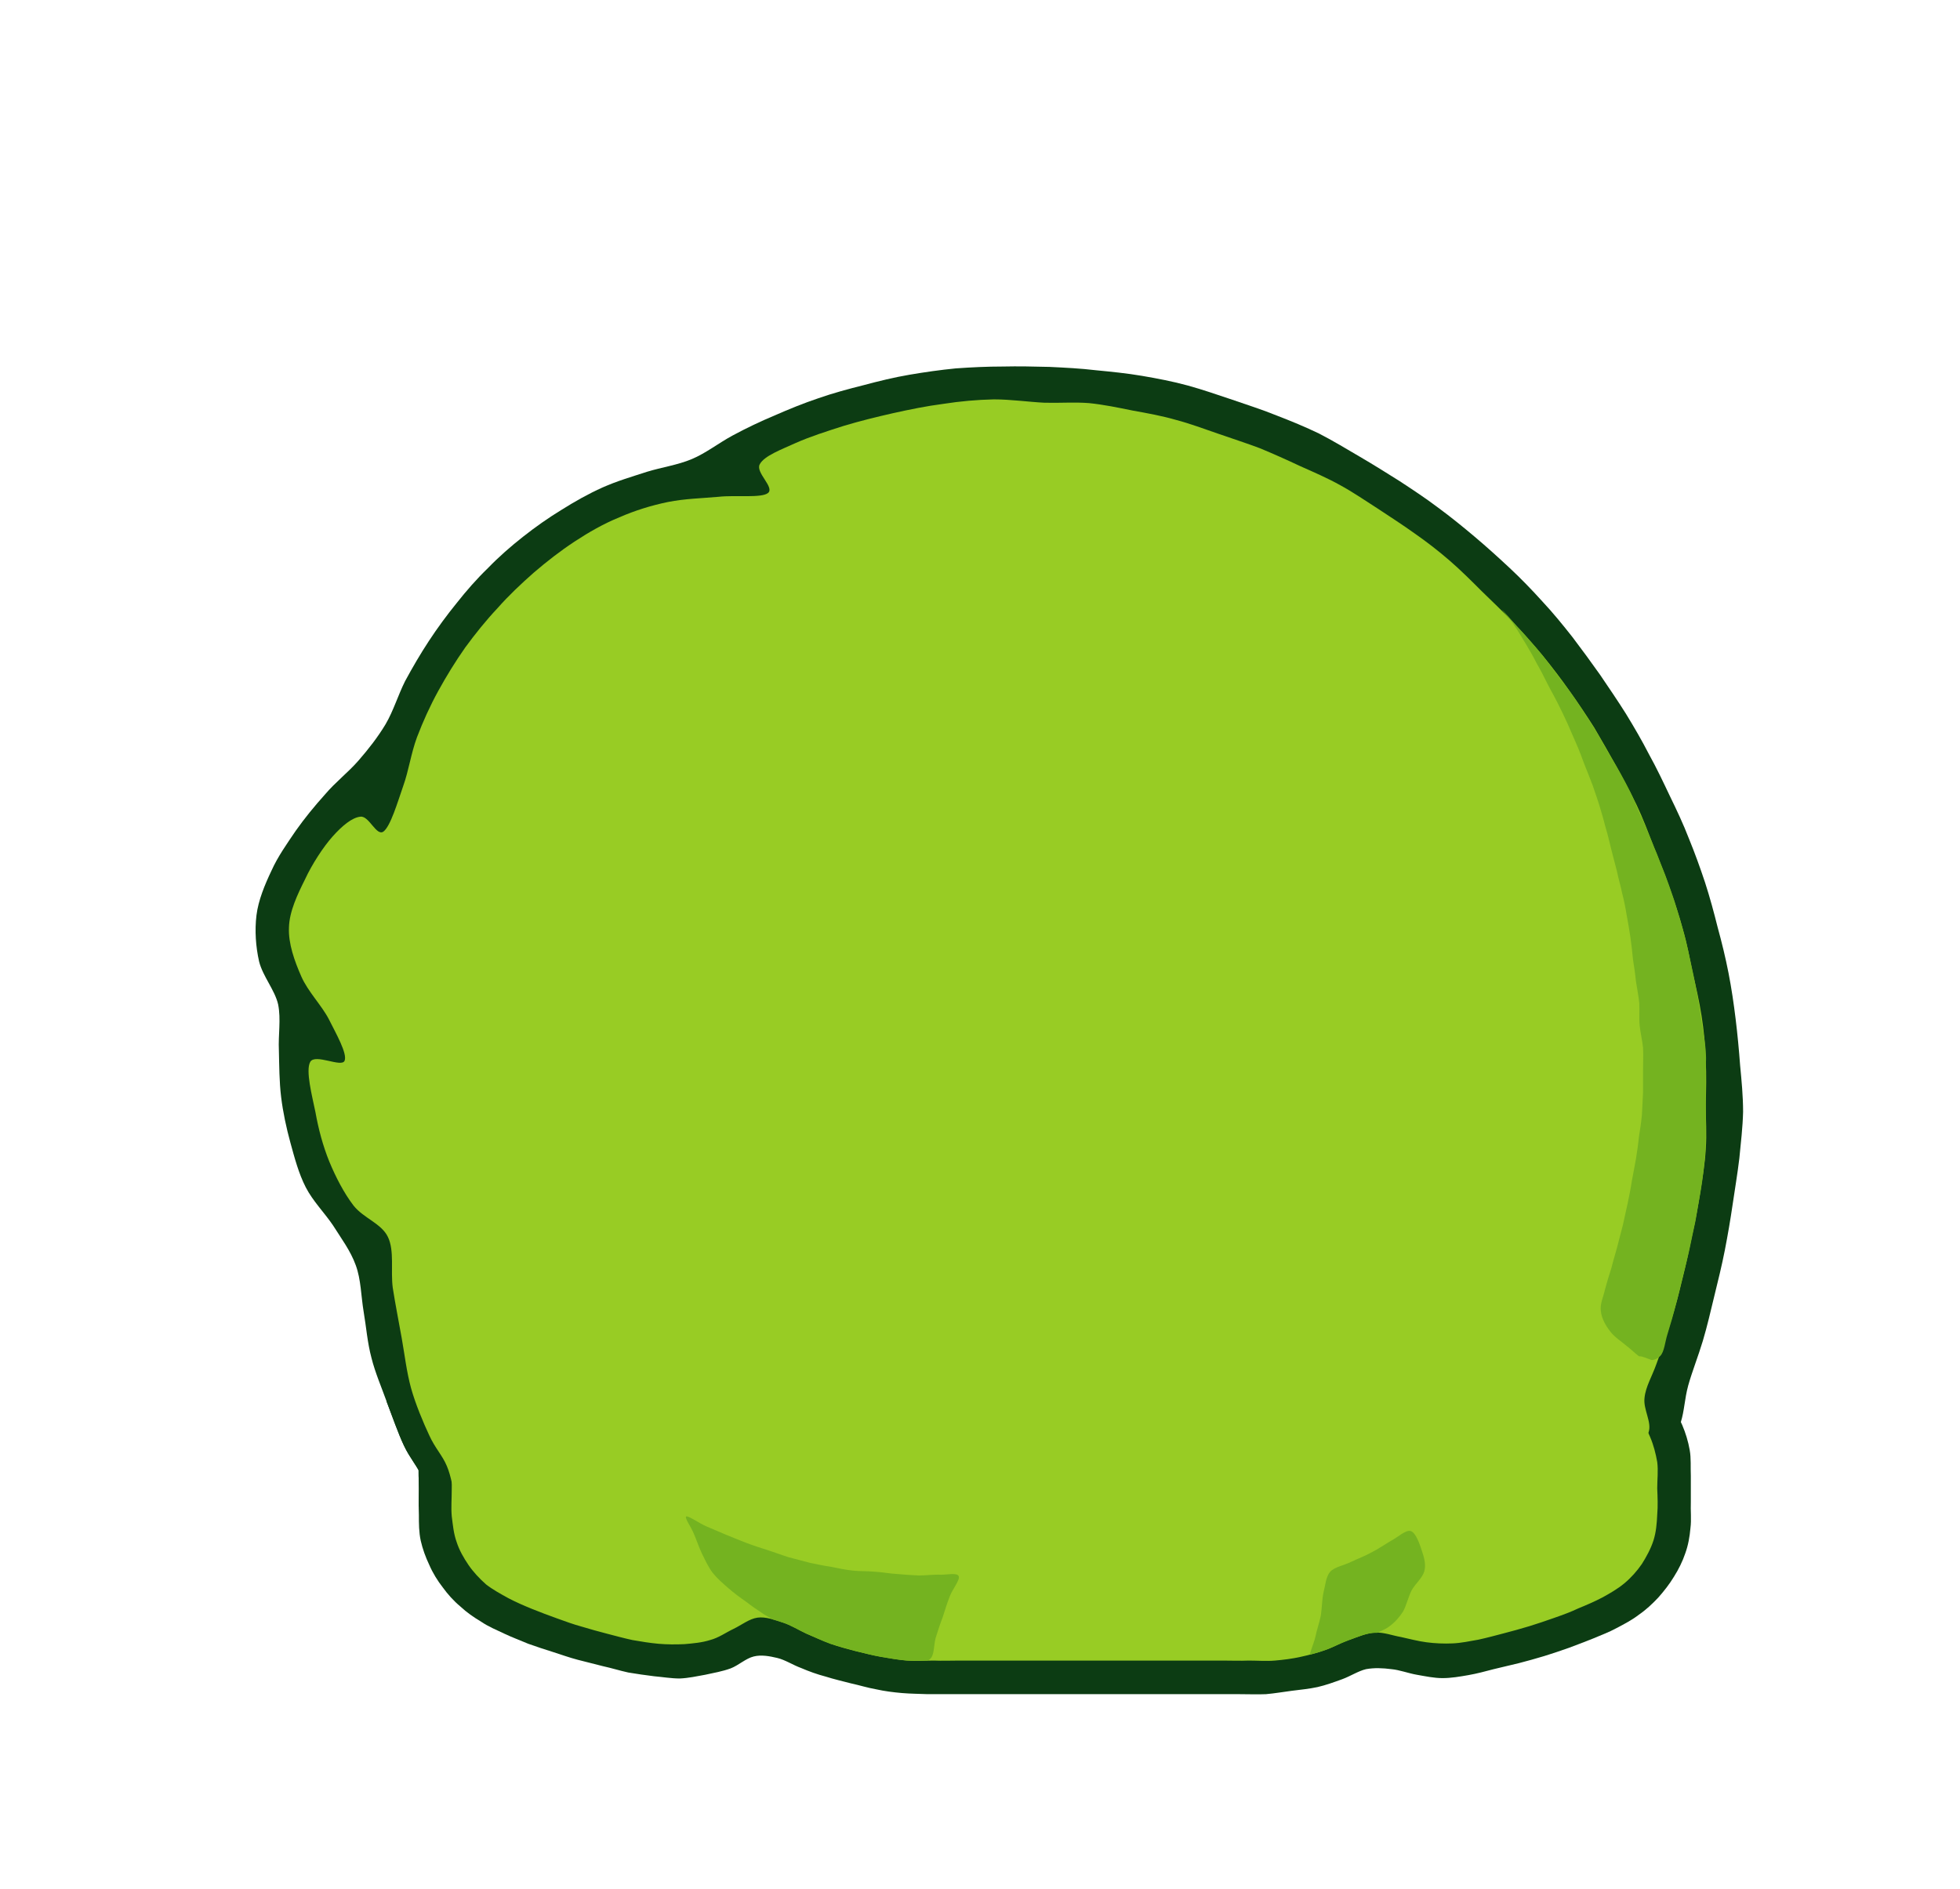
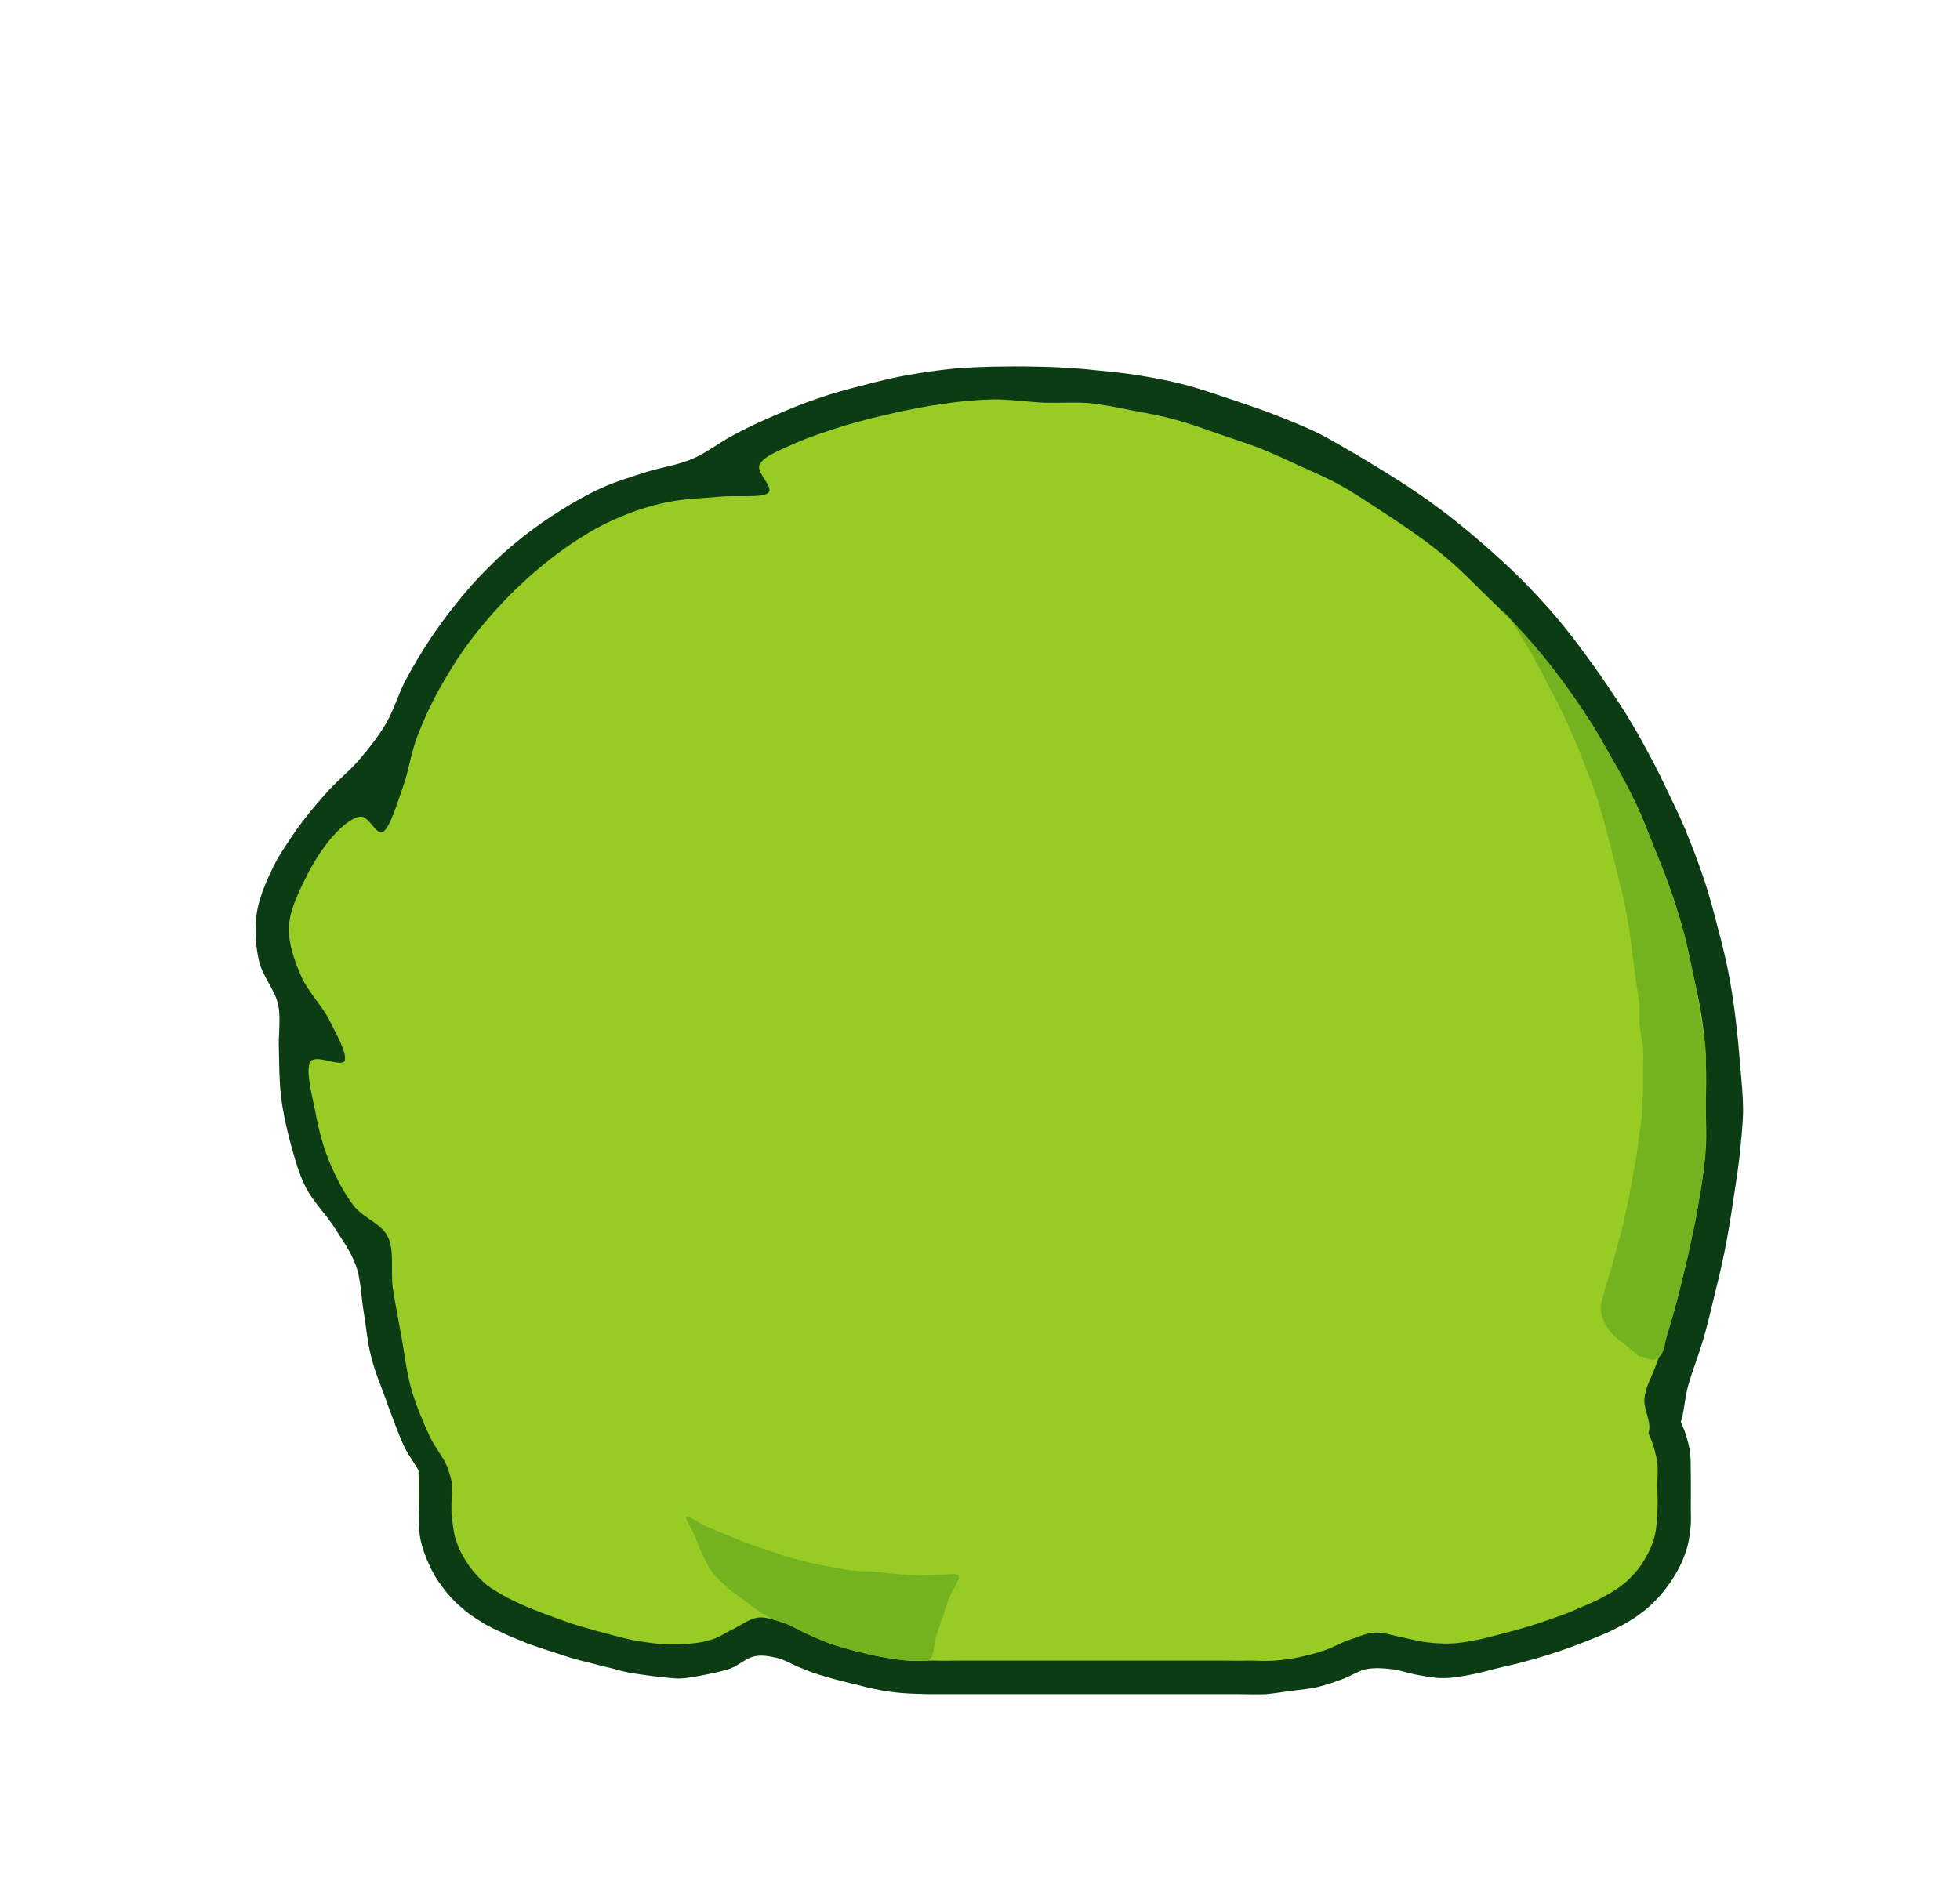
<svg xmlns="http://www.w3.org/2000/svg" viewBox="0 0 525 506" width="525" height="506">
  <defs>
    <clipPath id="clip-body_seamBL">
      <path d="M119.8 394.4L112 404L101.4 377.5L108.2 371.1L109.5 371L110.8 372L120.1 392.1Z" />
    </clipPath>
    <clipPath id="clip-body_lowerClip">
      <path d="M277.4 100.2C278.9 99.5 283.1 100.2 283.9 101.6C284.8 102.9 282.1 106.5 282.5 108.4C282.9 110.3 284.6 113 286.1 113.1C287.7 113.3 289.7 110 291.8 109.3C293.8 108.7 296.2 108.9 298.4 109.1C300.7 109.2 303.1 109.7 305.4 110.2C307.7 110.6 309.9 111.2 312.2 111.8C314.4 112.3 316.7 112.8 319 113.5C321.2 114.1 323.4 114.9 325.6 115.7C327.8 116.4 330.1 117.1 332.3 117.9C334.5 118.7 336.6 119.6 338.8 120.4C341 121.3 343.2 122.1 345.3 123.1C347.4 124 349.5 125.2 351.6 126.2C353.6 127.2 355.8 128.2 357.8 129.3C359.9 130.5 361.9 131.7 363.9 132.9C365.8 134.1 367.8 135.4 369.8 136.7C371.7 138 373.6 139.3 375.6 140.6C377.5 141.9 379.4 143.3 381.3 144.7C383.1 146 385 147.5 386.8 149C388.6 150.5 390.4 152 392.1 153.6C393.8 155.1 395.3 156.9 397 158.5C398.7 160.1 400.6 161.5 402.3 163.1C403.9 164.8 405.4 166.6 406.9 168.4C408.5 170.1 410 171.9 411.5 173.6C413 175.4 414.5 177.3 415.9 179.1C417.3 181 418.7 182.8 420.1 184.7C421.5 186.6 422.8 188.6 424.1 190.5C425.4 192.4 426.6 194.4 427.8 196.4C429 198.4 430.1 200.5 431.3 202.5C432.5 204.5 433.7 206.5 434.8 208.5C435.9 210.6 437 212.7 438 214.8C438.9 216.9 439.8 219.1 440.7 221.3C441.6 223.4 442.5 225.6 443.4 227.7C444.3 229.9 445.1 232.1 446 234.2C446.8 236.4 447.7 238.6 448.4 240.8C449.1 243 449.8 245.3 450.4 247.5C451 249.8 451.6 252 452.1 254.3C452.6 256.6 453.1 258.9 453.6 261.2C454.1 263.4 454.5 265.7 454.9 268C455.3 270.3 455.7 272.6 456 274.9C456.3 277.2 456.8 279.5 456.9 281.9C457.1 284.2 456.9 286.5 456.9 288.9C456.9 291.2 456.9 293.5 456.9 295.9C456.9 298.2 457 300.5 456.9 302.9C456.9 305.2 457 307.6 456.8 309.9C456.6 312.2 456.2 314.5 455.9 316.8C455.6 319.1 455.2 321.4 454.8 323.7C454.4 326 453.9 328.3 453.4 330.6C452.9 332.9 452.5 335.1 451.9 337.4C451.4 339.7 450.8 342 450.2 344.2C449.7 346.5 449.1 348.8 448.5 351C447.9 353.3 447.3 355.5 446.6 357.8C445.9 360 445.6 363.4 444.3 364.4C442.9 365.3 440 362.8 438.5 363.5C437 364.2 435.4 366.6 435.5 368.4C435.6 370.2 437.9 372.4 439.3 374.3C440.7 376.1 442.4 377.8 444 379.5C445.6 381.2 447.3 382.8 448.9 384.4C450.6 386.1 453.1 387.9 453.9 389.4C454.7 390.8 455 392.1 453.9 392.9C452.7 393.8 448.7 393 447 394.2C445.4 395.3 444.5 397.7 443.9 399.8C443.4 401.9 444.2 404.5 443.9 406.8C443.7 409.1 443.4 411.5 442.6 413.6C441.8 415.8 440.6 417.9 439.2 419.7C437.9 421.6 436.2 423.3 434.4 424.8C432.6 426.2 430.5 427.3 428.4 428.4C426.3 429.5 424.2 430.4 422 431.2C419.8 432.1 417.7 433 415.5 433.7C413.3 434.5 411 435.3 408.8 436C406.6 436.6 404.3 437.2 402.1 437.8C399.8 438.4 397.5 439 395.2 439.5C393 439.9 390.6 440.4 388.3 440.4C386 440.5 383.7 440.3 381.4 440C379.1 439.6 376.9 438.9 374.6 438.4C372.3 438 370 437.3 367.7 437.5C365.5 437.7 363.3 438.7 361.1 439.5C358.9 440.3 356.8 441.5 354.6 442.2C352.4 443 350.1 443.5 347.9 444C345.6 444.4 343.3 444.8 340.9 444.9C338.6 445.1 336.3 444.9 333.9 444.9C331.6 445 329.3 444.9 326.9 444.9C324.6 444.9 322.3 444.9 319.9 444.9C317.6 444.9 315.3 444.9 312.9 444.9C310.6 444.9 308.2 444.9 305.9 444.9C303.6 444.9 301.2 444.9 298.9 444.9C296.6 444.9 294.2 444.9 291.9 444.9C289.6 444.9 287.2 444.9 284.9 444.9C282.6 444.9 280.2 444.9 277.9 444.9C275.5 444.9 273.2 444.9 270.9 444.9C268.5 444.9 266.2 444.9 263.9 444.9C261.5 444.9 259.2 444.9 256.9 444.9C254.5 444.9 252.2 445 249.8 444.9C247.5 444.9 245.2 445 242.8 444.9C240.5 444.7 238.2 444.3 235.9 443.9C233.6 443.5 231.4 442.9 229.1 442.3C226.9 441.7 224.6 441.1 222.4 440.4C220.2 439.6 218.1 438.6 215.9 437.6C213.8 436.7 211.8 435.4 209.6 434.7C207.4 434 205 433.1 202.8 433.4C200.6 433.7 198.6 435.4 196.5 436.4C194.4 437.4 192.4 438.8 190.2 439.4C188 440.1 185.6 440.3 183.3 440.5C181 440.6 178.7 440.6 176.4 440.4C174.1 440.2 171.8 439.9 169.5 439.4C167.2 439 164.9 438.3 162.7 437.7C160.4 437.1 158.2 436.5 155.9 435.9C153.7 435.2 151.5 434.4 149.3 433.7C147.1 432.9 144.9 432.1 142.7 431.2C140.6 430.3 138.4 429.3 136.4 428.3C134.3 427.2 132.4 425.7 130.4 424.7C128.3 423.6 126.2 422.6 124 422C121.8 421.4 118.7 422.2 117.3 420.9C115.8 419.7 115.9 416.5 115.3 414.3C114.7 412 114.3 409.7 113.8 407.4C113.3 405.1 112.7 402.9 112.2 400.6C111.7 398.3 111.3 396 110.9 393.7C110.5 391.4 109.6 389.1 109.7 386.8C109.8 384.6 111.2 382.6 111.3 380.4C111.4 378.2 110.5 375.8 110.1 373.5C109.7 371.2 109.3 368.9 109 366.6C108.6 364.3 108.2 362 107.8 359.7C107.5 357.4 107.1 355.1 106.7 352.8C106.2 350.5 105.8 348.2 105.4 345.9C105.1 343.6 104.5 341.3 104.5 339C104.4 336.7 104.3 334.3 104.9 332.2C105.6 330.2 108 328.7 108.4 326.7C108.8 324.7 108.2 321 107.2 320.1C106.3 319.3 104.2 320.9 102.4 321.6C100.7 322.3 98.5 324.7 96.8 324.3C95 323.9 93.2 321.3 91.9 319.4C90.6 317.6 89.7 315.3 88.8 313.2C88 311 87.3 308.8 86.6 306.5C86 304.3 85.3 302 84.9 299.7C84.5 297.4 84.3 295.1 84 292.8C83.7 290.5 82.9 287.3 83 285.9C83.2 284.5 83.7 284.6 85.2 284.4C86.6 284.3 90.2 285.9 91.5 284.9C92.8 283.9 93.5 280.2 93 278.4C92.5 276.5 90 275.4 88.6 273.7C87.2 271.9 85.8 269.9 84.6 267.9C83.3 266 81.9 264 80.9 262C79.9 259.9 78.9 257.7 78.3 255.5C77.7 253.2 77.2 250.8 77.4 248.6C77.5 246.3 78.4 244 79.2 241.8C79.9 239.6 80.8 237.4 81.8 235.3C82.9 233.2 84.1 231.3 85.4 229.3C86.7 227.4 88 225.4 89.5 223.6C90.9 221.8 93 219 94.1 218.4C95.3 217.7 95.7 218.5 96.4 219.7C97 220.9 96.8 225.4 98 225.7C99.2 226.1 102.1 223.5 103.6 221.9C105.1 220.3 106.2 218.1 107 216C107.8 213.8 107.7 211.3 108.2 209.1C108.7 206.8 109.3 204.5 110 202.3C110.7 200.1 111.6 197.9 112.5 195.7C113.3 193.6 114.2 191.4 115.3 189.3C116.3 187.2 117.4 185.2 118.5 183.1C119.7 181.1 120.9 179.1 122.2 177.1C123.5 175.2 124.8 173.2 126.2 171.4C127.5 169.5 129.1 167.7 130.6 165.9C132 164.1 133.5 162.3 135.1 160.6C136.7 158.9 138.5 157.4 140.2 155.8C141.9 154.2 143.6 152.7 145.4 151.2C147.2 149.7 149.1 148.3 151 146.9C153 145.6 155 144.6 157 143.4C159.1 142.2 161 140.9 163.1 139.9C165.2 138.9 167.4 138 169.6 137.2C171.8 136.4 174 135.7 176.3 135.1C178.5 134.6 180.8 134.2 183.1 133.9C185.4 133.5 187.8 133.1 190.1 133.1C192.4 133 194.7 133.5 197 133.5C199.3 133.5 201.8 133.7 203.8 133C205.9 132.2 209.3 130.4 209.5 129.1C209.7 127.8 205.8 126.1 205.1 124.9C204.5 123.8 204.4 123.1 205.5 122.2C206.6 121.2 209.7 120.1 211.8 119.2C213.9 118.3 216.1 117.5 218.3 116.7C220.5 115.9 222.7 115.1 225 114.5C227.2 113.8 229.5 113.1 231.7 112.5C234 111.9 236.2 111.4 238.5 110.8C240.8 110.3 243.1 109.8 245.4 109.4C247.7 108.9 250 108.5 252.3 108.2C254.6 107.9 256.9 107.5 259.2 107.4C261.5 107.3 264.1 106.7 266.1 107.4C268.2 108.1 270.1 111.9 271.5 111.7C272.9 111.5 273.6 108.2 274.6 106.3C275.6 104.4 275.8 101 277.4 100.2Z" />
    </clipPath>
  </defs>
  <path id="body.skirtOutline" d="M144.9 362.3C147.2 362.1 149.5 362.2 151.8 362.1C154.2 362.1 156.5 362.1 158.8 362.1C161.1 362.1 163.4 362.1 165.8 362.1C168.1 362.1 170.4 362.1 172.7 362.1C175.1 362.1 177.4 362.1 179.7 362.1C182 362.1 184.4 362.1 186.7 362.1C189 362.1 191.3 362.1 193.7 362.1C196 362.1 198.3 362.1 200.6 362.1C202.9 362.1 205.3 362.1 207.6 362.1C209.9 362.1 212.2 362.1 214.6 362.1C216.9 362.1 219.2 362.1 221.5 362.1C223.9 362.1 226.2 362.1 228.5 362.1C230.8 362.1 233.1 362.1 235.5 362.1C237.8 362.1 240.1 362.1 242.4 362.1C244.8 362.1 247.1 362.1 249.4 362.1C251.7 362.1 254.1 362.1 256.4 362.1C258.7 362.1 261 362.1 263.4 362.1C265.7 362.1 268 362.1 270.3 362.1C272.6 362.1 275 362.1 277.3 362.1C279.6 362.1 281.9 362.1 284.3 362.1C286.6 362.1 288.9 362.1 291.2 362.1C293.6 362.1 295.9 362.1 298.2 362.1C300.5 362.1 302.8 362.1 305.2 362.1C307.5 362.1 309.8 362.1 312.1 362.1C314.5 362.1 316.8 362.1 319.1 362.1C321.4 362.1 323.7 362.1 326.1 362.1C328.4 362.1 330.7 362.1 333 362.1C335.4 362.1 337.7 362.1 340 362.1C342.3 362.1 344.7 362.1 347 362.1C349.3 362.1 351.6 362.1 353.9 362.1C356.3 362.1 358.6 362.1 360.9 362.1C363.2 362.1 365.6 362.1 367.9 362.1C370.2 362.1 372.5 362.1 374.9 362.1C377.2 362.1 379.5 362.1 381.8 362.1C384.2 362.1 386.5 362.1 388.8 362.1C391.1 362.1 393.4 362.1 395.8 362.1C398.1 362.1 400.4 362.1 402.7 362.1C405.1 362.1 407.4 362.1 409.7 362.1C412 362.1 414.4 362 416.7 362.1C419 362.3 421.3 362.7 423.6 363C425.9 363.4 428.2 363.5 430.4 364.1C432.7 364.7 435 365.3 437 366.4C439 367.5 440.9 368.9 442.6 370.5C444.3 372 445.8 373.9 447.2 375.8C448.5 377.6 449.7 379.7 450.6 381.8C451.5 383.9 452.2 386.2 452.6 388.5C453 390.7 452.8 393.1 452.9 395.4C452.9 397.7 452.9 400.1 452.9 402.4C452.8 404.7 453.1 407.1 452.8 409.4C452.6 411.7 452.2 414 451.4 416.2C450.7 418.3 449.6 420.5 448.4 422.4C447.2 424.4 445.7 426.3 444.2 428C442.6 429.7 440.9 431.3 439 432.6C437.2 434 435.1 435.1 433 436.2C431 437.3 428.8 438.1 426.7 439C424.5 439.9 422.3 440.7 420.2 441.5C418 442.3 415.8 443 413.6 443.7C411.3 444.4 409.1 445 406.8 445.6C404.6 446.1 402.3 446.7 400.1 447.2C397.8 447.8 395.6 448.4 393.3 448.8C391 449.2 388.7 449.6 386.4 449.6C384.1 449.6 381.8 449.1 379.5 448.7C377.2 448.3 374.9 447.4 372.7 447.2C370.4 446.9 368.1 446.8 365.9 447.2C363.8 447.7 361.7 449.1 359.5 449.9C357.3 450.7 355.1 451.5 352.9 452C350.6 452.5 348.3 452.7 346 453C343.7 453.3 341.4 453.7 339.1 453.9C336.8 454 334.5 453.9 332.1 453.9C329.8 453.9 327.5 453.9 325.2 453.9C322.9 453.9 320.5 453.9 318.2 453.9C315.9 453.9 313.6 453.9 311.2 453.9C308.9 453.9 306.6 453.9 304.3 453.9C301.9 453.9 299.6 453.9 297.3 453.9C295 453.9 292.7 453.9 290.3 453.9C288 453.9 285.7 453.9 283.4 453.9C281 453.9 278.7 453.9 276.4 453.9C274.1 453.9 271.7 453.9 269.4 453.9C267.1 453.9 264.8 453.9 262.4 453.9C260.1 453.9 257.8 453.9 255.5 453.9C253.2 453.9 250.8 453.9 248.5 453.9C246.2 453.8 243.9 453.8 241.6 453.6C239.3 453.4 236.9 453.1 234.7 452.6C232.4 452.2 230.2 451.5 227.9 451C225.6 450.4 223.4 449.9 221.2 449.2C218.9 448.6 216.7 447.8 214.6 446.9C212.4 446.1 210.3 444.7 208.2 444.2C206.1 443.7 203.9 443.3 201.9 443.8C199.8 444.3 197.8 446.2 195.7 447C193.5 447.8 191.2 448.2 188.9 448.7C186.7 449.1 184.4 449.6 182.1 449.7C179.8 449.7 177.5 449.3 175.2 449.1C172.9 448.8 170.6 448.5 168.3 448.1C166 447.6 163.8 446.9 161.5 446.4C159.3 445.8 157 445.3 154.8 444.7C152.5 444.1 150.3 443.3 148.1 442.6C145.9 441.9 143.7 441.2 141.5 440.4C139.4 439.5 137.2 438.7 135.1 437.7C133 436.7 130.8 435.8 128.9 434.5C126.9 433.3 125 432 123.3 430.4C121.5 428.9 119.9 427.1 118.6 425.3C117.2 423.5 115.9 421.4 115 419.3C114 417.2 113.2 415 112.7 412.8C112.2 410.5 112.2 408.2 112.2 405.9C112.1 403.5 112.2 401.2 112.2 398.9C112.2 396.6 112 394.2 112.2 391.9C112.3 389.6 112.6 387.3 113.2 385.1C113.9 382.9 114.9 380.7 116 378.7C117.1 376.7 118.4 374.7 120 373C121.5 371.2 123.2 369.6 125.1 368.3C127 367 129.1 365.9 131.2 365C133.4 364.2 135.7 363.8 138 363.3C140.3 362.9 142.6 362.5 144.9 362.3Z" fill="#0C3C13" />
  <path id="body.outline" d="M108.2 387.3C106.6 383.9 105.1 379.5 103.6 375.6C102.2 371.7 100.5 367.8 99.5 363.8C98.4 359.7 98.1 355.5 97.4 351.4C96.7 347.2 96.7 342.8 95.3 339C93.9 335.1 91.4 331.8 89.2 328.3C86.9 324.9 83.8 321.8 81.9 318.1C80 314.4 78.9 310.2 77.8 306.2C76.7 302.2 75.8 298 75.3 293.9C74.8 289.8 74.8 285.5 74.7 281.4C74.5 277.3 75.3 273.1 74.5 269.1C73.6 265.2 70.4 261.6 69.4 257.6C68.5 253.6 68.2 249.3 68.7 245.2C69.2 241.2 70.9 237.1 72.7 233.3C74.4 229.5 76.9 226 79.2 222.6C81.6 219.2 84.3 215.9 87.1 212.8C89.8 209.6 93.2 207 96 203.8C98.7 200.7 101.2 197.5 103.3 194C105.4 190.4 106.6 186.3 108.5 182.5C110.5 178.8 112.6 175.2 114.9 171.7C117.2 168.2 119.7 164.8 122.3 161.6C124.9 158.3 127.7 155.1 130.7 152.2C133.6 149.2 136.8 146.4 140.1 143.8C143.4 141.2 146.8 138.8 150.4 136.6C153.9 134.4 157.6 132.3 161.4 130.6C165.2 128.9 169.3 127.7 173.3 126.4C177.2 125.2 181.5 124.6 185.3 123C189.1 121.4 192.5 118.7 196.2 116.7C199.9 114.7 203.7 112.9 207.5 111.3C211.4 109.6 215.3 108 219.2 106.7C223.2 105.3 227.3 104.2 231.3 103.2C235.4 102.1 239.5 101.1 243.6 100.4C247.7 99.7 251.9 99.1 256 98.7C260.2 98.4 264.4 98.2 268.6 98.2C272.7 98.1 277 98.2 281.1 98.3C285.3 98.5 289.4 98.7 293.6 99.2C297.7 99.6 301.8 100 305.9 100.7C310 101.4 314.2 102.2 318.2 103.3C322.2 104.4 326.2 105.8 330.1 107.1C334.1 108.5 338 109.7 341.9 111.3C345.8 112.8 349.7 114.4 353.4 116.2C357.1 118.1 360.7 120.3 364.3 122.4C367.9 124.5 371.4 126.7 374.9 128.9C378.4 131.2 381.9 133.5 385.2 136C388.6 138.5 391.8 141.1 395 143.8C398.2 146.5 401.3 149.3 404.4 152.2C407.4 155 410.3 158 413.1 161.1C416 164.2 418.6 167.4 421.2 170.7C423.7 174 426.2 177.4 428.6 180.8C430.9 184.2 433.3 187.7 435.5 191.2C437.7 194.8 439.8 198.4 441.7 202.1C443.7 205.7 445.5 209.5 447.3 213.3C449.1 217 450.9 220.8 452.4 224.7C454 228.6 455.4 232.5 456.7 236.4C458 240.4 459.1 244.5 460.1 248.5C461.2 252.5 462.2 256.6 463 260.7C463.8 264.8 464.4 268.9 464.9 273C465.4 277.1 465.8 281.3 466.1 285.4C466.5 289.6 466.9 293.7 466.9 297.9C466.8 302 466.3 306.2 465.9 310.3C465.4 314.5 464.7 318.6 464.1 322.7C463.5 326.8 462.8 330.9 462 335C461.2 339.1 460.2 343.1 459.2 347.2C458.2 351.3 457.3 355.3 456.1 359.3C454.9 363.3 453.2 367.6 452.2 371.2C451.2 374.9 451.2 377.9 450.2 381.1C449.1 384.3 448 387.7 446.1 390.4C444.2 393 441.3 395.1 438.7 397.2C436 399.2 432.7 400.4 430 402.4C427.4 404.5 425.1 407.1 422.7 409.5C420.3 411.9 417.9 414.2 415.7 416.8C413.4 419.3 411.7 422.3 409.2 424.6C406.7 426.8 403.9 428.8 400.9 430.2C397.8 431.5 394.4 432.2 391.1 432.7C387.7 433.1 384.3 432.8 380.9 432.9C377.6 432.9 374.2 432.9 370.8 432.9C367.4 432.9 364 432.9 360.7 432.9C357.3 432.9 353.9 432.9 350.5 432.9C347.1 432.9 343.8 432.9 340.4 432.9C337 432.8 333.6 433 330.2 432.8C326.9 432.7 323.6 432 320.2 431.9C316.8 431.7 313.4 432 310.1 431.9C306.7 431.7 303.3 431 300 430.9C296.7 430.7 293.5 430.8 290.2 430.9C287 430.9 283.7 431.1 280.5 431.4C277.2 431.7 274.1 432.6 270.8 432.8C267.6 433 264.3 432.8 261 432.9C257.8 432.9 254.5 432.9 251.2 432.9C248 432.9 244.7 432.9 241.5 432.9C238.2 432.9 235 432.9 231.7 432.9C228.4 432.9 225.2 432.9 221.9 432.9C218.6 432.9 215.4 432.9 212.1 432.9C208.9 432.9 205.6 432.9 202.3 432.9C199.1 432.9 195.8 432.9 192.6 432.9C189.3 432.8 186 432.9 182.8 432.4C179.6 432 176.4 431 173.4 429.9C170.4 428.7 167.7 426.3 164.7 425.5C161.6 424.6 158.2 425 154.9 424.9C151.7 424.7 148.4 425 145.2 424.9C141.9 424.7 138.6 424.6 135.5 423.9C132.3 423.2 129 422.4 126.3 420.8C123.6 419.1 121 416.8 119.2 414.2C117.4 411.6 116.6 408.2 115.5 405.1C114.5 402.1 114.3 398.7 113.1 395.8C111.8 392.8 109.8 390.7 108.2 387.3Z" fill="#0C3C13" />
  <path id="body.skirtOutlineSeam" d="M144.9 362.3C147.2 362.1 149.5 362.2 151.8 362.1C154.2 362.1 156.5 362.1 158.8 362.1C161.1 362.1 163.4 362.1 165.8 362.1C168.1 362.1 170.4 362.1 172.7 362.1C175.1 362.1 177.4 362.1 179.7 362.1C182 362.1 184.4 362.1 186.7 362.1C189 362.1 191.3 362.1 193.7 362.1C196 362.1 198.3 362.1 200.6 362.1C202.9 362.1 205.3 362.1 207.6 362.1C209.9 362.1 212.2 362.1 214.6 362.1C216.9 362.1 219.2 362.1 221.5 362.1C223.9 362.1 226.2 362.1 228.5 362.1C230.8 362.1 233.1 362.1 235.5 362.1C237.8 362.1 240.1 362.1 242.4 362.1C244.8 362.1 247.1 362.1 249.4 362.1C251.7 362.1 254.1 362.1 256.4 362.1C258.7 362.1 261 362.1 263.4 362.1C265.7 362.1 268 362.1 270.3 362.1C272.6 362.1 275 362.1 277.3 362.1C279.6 362.1 281.9 362.1 284.3 362.1C286.6 362.1 288.9 362.1 291.2 362.1C293.6 362.1 295.9 362.1 298.2 362.1C300.5 362.1 302.8 362.1 305.2 362.1C307.5 362.1 309.8 362.1 312.1 362.1C314.5 362.1 316.8 362.1 319.1 362.1C321.4 362.1 323.7 362.1 326.1 362.1C328.4 362.1 330.7 362.1 333 362.1C335.4 362.1 337.7 362.1 340 362.1C342.3 362.1 344.7 362.1 347 362.1C349.3 362.1 351.6 362.1 353.9 362.1C356.3 362.1 358.6 362.1 360.9 362.1C363.2 362.1 365.6 362.1 367.9 362.1C370.2 362.1 372.5 362.1 374.9 362.1C377.2 362.1 379.5 362.1 381.8 362.1C384.2 362.1 386.5 362.1 388.8 362.1C391.1 362.1 393.4 362.1 395.8 362.1C398.1 362.1 400.4 362.1 402.7 362.1C405.1 362.1 407.4 362.1 409.7 362.1C412 362.1 414.4 362 416.7 362.1C419 362.3 421.3 362.7 423.6 363C425.9 363.4 428.2 363.5 430.4 364.1C432.7 364.7 435 365.3 437 366.4C439 367.5 440.9 368.9 442.6 370.5C444.3 372 445.8 373.9 447.2 375.8C448.5 377.6 449.7 379.7 450.6 381.8C451.5 383.9 452.2 386.2 452.6 388.5C453 390.7 452.8 393.1 452.9 395.4C452.9 397.7 452.9 400.1 452.9 402.4C452.8 404.7 453.1 407.1 452.8 409.4C452.6 411.7 452.2 414 451.4 416.2C450.7 418.3 449.6 420.5 448.4 422.4C447.2 424.4 445.7 426.3 444.2 428C442.6 429.7 440.9 431.3 439 432.6C437.2 434 435.1 435.1 433 436.2C431 437.3 428.8 438.1 426.7 439C424.5 439.9 422.3 440.7 420.2 441.5C418 442.3 415.8 443 413.6 443.7C411.3 444.4 409.1 445 406.8 445.6C404.6 446.1 402.3 446.7 400.1 447.2C397.8 447.8 395.6 448.4 393.3 448.8C391 449.2 388.7 449.6 386.4 449.6C384.1 449.6 381.8 449.1 379.5 448.7C377.2 448.3 374.9 447.4 372.7 447.2C370.4 446.9 368.1 446.8 365.9 447.2C363.8 447.7 361.7 449.1 359.5 449.9C357.3 450.7 355.1 451.5 352.9 452C350.6 452.5 348.3 452.7 346 453C343.7 453.3 341.4 453.7 339.1 453.9C336.8 454 334.5 453.9 332.1 453.9C329.8 453.9 327.5 453.9 325.2 453.9C322.9 453.9 320.5 453.9 318.2 453.9C315.9 453.9 313.6 453.9 311.2 453.9C308.9 453.9 306.6 453.9 304.3 453.9C301.9 453.9 299.6 453.9 297.3 453.9C295 453.9 292.7 453.9 290.3 453.9C288 453.9 285.7 453.9 283.4 453.9C281 453.9 278.7 453.9 276.4 453.9C274.1 453.9 271.7 453.9 269.4 453.9C267.1 453.9 264.8 453.9 262.4 453.9C260.1 453.9 257.8 453.9 255.5 453.9C253.2 453.9 250.8 453.9 248.5 453.9C246.2 453.8 243.9 453.8 241.6 453.6C239.3 453.4 236.9 453.1 234.7 452.6C232.4 452.2 230.2 451.5 227.9 451C225.6 450.4 223.4 449.9 221.2 449.2C218.9 448.6 216.7 447.8 214.6 446.9C212.4 446.1 210.3 444.7 208.2 444.2C206.1 443.7 203.9 443.3 201.9 443.8C199.8 444.3 197.8 446.2 195.7 447C193.5 447.8 191.2 448.2 188.9 448.7C186.7 449.1 184.4 449.6 182.1 449.7C179.8 449.7 177.5 449.3 175.2 449.1C172.9 448.8 170.6 448.5 168.3 448.1C166 447.6 163.8 446.9 161.5 446.4C159.3 445.8 157 445.3 154.8 444.7C152.5 444.1 150.3 443.3 148.1 442.6C145.9 441.9 143.7 441.2 141.5 440.4C139.4 439.5 137.2 438.7 135.1 437.7C133 436.7 130.8 435.8 128.9 434.5C126.9 433.3 125 432 123.3 430.4C121.5 428.9 119.9 427.1 118.6 425.3C117.2 423.5 115.9 421.4 115 419.3C114 417.2 113.2 415 112.7 412.8C112.2 410.5 112.2 408.2 112.2 405.9C112.1 403.5 112.2 401.2 112.2 398.9C112.2 396.6 112 394.2 112.2 391.9C112.3 389.6 112.6 387.3 113.2 385.1C113.9 382.9 114.9 380.7 116 378.7C117.1 376.7 118.4 374.7 120 373C121.5 371.2 123.2 369.6 125.1 368.3C127 367 129.1 365.9 131.2 365C133.4 364.2 135.7 363.8 138 363.3C140.3 362.9 142.6 362.5 144.9 362.3Z" fill="#0C3C13" clip-path="url(#clip-body_seamBL)" />
  <path id="body.outlineSeam" d="M108.2 387.3C106.6 383.9 105.1 379.5 103.6 375.6C102.2 371.7 100.5 367.8 99.5 363.8C98.4 359.7 98.1 355.5 97.4 351.4C96.7 347.2 96.7 342.8 95.3 339C93.9 335.1 91.4 331.8 89.2 328.3C86.9 324.9 83.8 321.8 81.9 318.1C80 314.4 78.9 310.2 77.8 306.2C76.7 302.2 75.8 298 75.3 293.9C74.8 289.8 74.8 285.5 74.7 281.4C74.5 277.3 75.3 273.1 74.5 269.1C73.6 265.2 70.4 261.6 69.4 257.6C68.5 253.6 68.2 249.3 68.7 245.2C69.2 241.2 70.9 237.1 72.7 233.3C74.4 229.5 76.9 226 79.2 222.6C81.6 219.2 84.3 215.9 87.1 212.8C89.8 209.6 93.2 207 96 203.8C98.7 200.7 101.2 197.5 103.3 194C105.4 190.4 106.6 186.3 108.5 182.5C110.5 178.8 112.6 175.2 114.9 171.7C117.2 168.2 119.7 164.8 122.3 161.6C124.9 158.3 127.7 155.1 130.7 152.2C133.6 149.2 136.8 146.4 140.1 143.8C143.4 141.2 146.8 138.8 150.4 136.6C153.9 134.4 157.6 132.3 161.4 130.6C165.2 128.9 169.3 127.7 173.3 126.4C177.2 125.2 181.5 124.6 185.3 123C189.1 121.4 192.5 118.7 196.2 116.7C199.9 114.7 203.7 112.9 207.5 111.3C211.4 109.6 215.3 108 219.2 106.7C223.2 105.3 227.3 104.2 231.3 103.2C235.4 102.1 239.5 101.1 243.6 100.4C247.7 99.7 251.9 99.1 256 98.7C260.2 98.4 264.4 98.2 268.6 98.2C272.7 98.1 277 98.2 281.1 98.3C285.3 98.5 289.4 98.7 293.6 99.2C297.7 99.6 301.8 100 305.9 100.7C310 101.4 314.2 102.2 318.2 103.3C322.2 104.4 326.2 105.8 330.1 107.1C334.1 108.5 338 109.7 341.9 111.3C345.8 112.8 349.7 114.4 353.4 116.2C357.1 118.1 360.7 120.3 364.3 122.4C367.9 124.5 371.4 126.7 374.9 128.9C378.4 131.2 381.9 133.5 385.2 136C388.6 138.5 391.8 141.1 395 143.8C398.2 146.5 401.3 149.3 404.4 152.2C407.4 155 410.3 158 413.1 161.1C416 164.2 418.6 167.4 421.2 170.7C423.7 174 426.2 177.4 428.6 180.8C430.9 184.2 433.3 187.7 435.5 191.2C437.7 194.8 439.8 198.4 441.7 202.1C443.7 205.7 445.5 209.5 447.3 213.3C449.1 217 450.9 220.8 452.4 224.7C454 228.6 455.4 232.5 456.7 236.4C458 240.4 459.1 244.5 460.1 248.5C461.2 252.5 462.2 256.6 463 260.7C463.8 264.8 464.4 268.9 464.9 273C465.4 277.1 465.8 281.3 466.1 285.4C466.5 289.6 466.9 293.7 466.9 297.9C466.8 302 466.3 306.2 465.9 310.3C465.4 314.5 464.7 318.6 464.1 322.7C463.5 326.8 462.8 330.9 462 335C461.2 339.1 460.2 343.1 459.2 347.2C458.2 351.3 457.3 355.3 456.1 359.3C454.9 363.3 453.2 367.6 452.2 371.2C451.2 374.9 451.2 377.9 450.2 381.1C449.1 384.3 448 387.7 446.1 390.4C444.2 393 441.3 395.1 438.7 397.2C436 399.2 432.7 400.4 430 402.4C427.4 404.5 425.1 407.1 422.7 409.5C420.3 411.9 417.9 414.2 415.7 416.8C413.4 419.3 411.7 422.3 409.2 424.6C406.7 426.8 403.9 428.8 400.9 430.2C397.8 431.5 394.4 432.2 391.1 432.7C387.7 433.1 384.3 432.8 380.9 432.9C377.6 432.9 374.2 432.9 370.8 432.9C367.4 432.9 364 432.9 360.7 432.9C357.3 432.9 353.9 432.9 350.5 432.9C347.1 432.9 343.8 432.9 340.4 432.9C337 432.8 333.6 433 330.2 432.8C326.9 432.7 323.6 432 320.2 431.9C316.8 431.7 313.4 432 310.1 431.9C306.7 431.7 303.3 431 300 430.9C296.7 430.7 293.5 430.8 290.2 430.9C287 430.9 283.7 431.1 280.5 431.4C277.2 431.7 274.1 432.6 270.8 432.8C267.6 433 264.3 432.8 261 432.9C257.8 432.9 254.5 432.9 251.2 432.9C248 432.9 244.7 432.9 241.5 432.9C238.2 432.9 235 432.9 231.7 432.9C228.4 432.9 225.2 432.9 221.9 432.9C218.6 432.9 215.4 432.9 212.1 432.9C208.9 432.9 205.6 432.9 202.3 432.9C199.1 432.9 195.8 432.9 192.6 432.9C189.3 432.8 186 432.9 182.8 432.4C179.6 432 176.4 431 173.4 429.9C170.4 428.7 167.7 426.3 164.7 425.5C161.6 424.6 158.2 425 154.9 424.9C151.7 424.7 148.4 425 145.2 424.9C141.9 424.7 138.6 424.6 135.5 423.9C132.3 423.2 129 422.4 126.3 420.8C123.6 419.1 121 416.8 119.2 414.2C117.4 411.6 116.6 408.2 115.5 405.1C114.5 402.1 114.3 398.7 113.1 395.8C111.8 392.8 109.8 390.7 108.2 387.3Z" fill="#0C3C13" clip-path="url(#clip-body_seamBL)" />
  <path id="body.skirt" d="M145.2 371.2C147.5 371 149.8 371.1 152.2 371.1C154.5 371 156.9 371.1 159.2 371.1C161.6 371.1 163.9 371.1 166.2 371.1C168.6 371.1 170.9 371.1 173.3 371.1C175.6 371.1 178 371.1 180.3 371.1C182.7 371.1 185 371.1 187.3 371.1C189.7 371.1 192 371.1 194.4 371.1C196.7 371.1 199.1 371.1 201.4 371.1C203.8 371.1 206.1 371.1 208.4 371.1C210.8 371.1 213.1 371.1 215.5 371.1C217.8 371.1 220.2 371.1 222.5 371.1C224.9 371.1 227.2 371.1 229.5 371.1C231.9 371.1 234.2 371.1 236.6 371.1C238.9 371.1 241.3 371.1 243.6 371.1C246 371.1 248.3 371.1 250.6 371.1C253 371.1 255.3 371.1 257.7 371.1C260 371.1 262.4 371.1 264.7 371.1C267 371.1 269.4 371.1 271.7 371.1C274.1 371.1 276.4 371.1 278.8 371.1C281.1 371.1 283.5 371.1 285.8 371.1C288.1 371.1 290.5 371.1 292.8 371.1C295.2 371.1 297.5 371.1 299.9 371.1C302.2 371.1 304.5 371.1 306.9 371.1C309.2 371.1 311.6 371.1 313.9 371.1C316.3 371.1 318.6 371.1 321 371.1C323.3 371.1 325.6 371.1 328 371.1C330.3 371.1 332.7 371.1 335 371.1C337.4 371.1 339.7 371.1 342.1 371.1C344.4 371.1 346.7 371.1 349.1 371.1C351.4 371.1 353.8 371.1 356.1 371.1C358.5 371.1 360.8 371.1 363.1 371.1C365.5 371.1 367.8 371.1 370.2 371.1C372.5 371.1 374.9 371.1 377.2 371.1C379.6 371.1 381.9 371.1 384.2 371.1C386.6 371.1 388.9 371.1 391.3 371.1C393.6 371.1 396 371.1 398.3 371.1C400.7 371.1 403 371.1 405.3 371.1C407.7 371.1 410 371 412.4 371.1C414.7 371.1 417.1 371 419.4 371.2C421.7 371.3 424.1 371.6 426.3 372.1C428.6 372.7 430.9 373.4 432.9 374.6C434.9 375.7 436.8 377.3 438.3 379C439.8 380.8 441.1 382.8 442 385C442.9 387.1 443.5 389.4 443.9 391.7C444.2 394 443.9 396.4 443.9 398.8C444 401.1 444.1 403.5 443.9 405.8C443.8 408.1 443.6 410.5 442.9 412.7C442.2 414.9 441 417.1 439.8 419C438.5 420.9 436.9 422.7 435.1 424.2C433.3 425.7 431.2 426.9 429.2 428C427.1 429.1 425 430 422.8 430.9C420.7 431.9 418.5 432.7 416.2 433.5C414 434.3 411.8 435 409.6 435.7C407.3 436.4 405.1 437 402.8 437.6C400.5 438.2 398.3 438.8 396 439.3C393.7 439.7 391.4 440.2 389.1 440.3C386.7 440.4 384.4 440.3 382.1 440C379.8 439.7 377.6 439.1 375.3 438.6C373 438.2 370.7 437.3 368.4 437.4C366.1 437.5 363.9 438.5 361.6 439.3C359.4 440 357.4 441.2 355.2 442C353 442.8 350.7 443.4 348.4 443.9C346.2 444.4 343.8 444.7 341.5 444.9C339.2 445.1 336.8 444.9 334.5 444.9C332.1 445 329.8 444.9 327.4 444.9C325.1 444.9 322.8 444.9 320.4 444.9C318.1 444.9 315.7 444.9 313.4 444.9C311 444.9 308.7 444.9 306.4 444.9C304 444.9 301.7 444.9 299.3 444.9C297 444.9 294.6 444.9 292.3 444.9C289.9 444.9 287.6 444.9 285.2 444.9C282.9 444.9 280.6 444.9 278.2 444.9C275.9 444.9 273.5 444.9 271.2 444.9C268.8 444.9 266.5 444.9 264.2 444.9C261.8 444.9 259.5 444.9 257.1 444.9C254.8 444.9 252.4 445 250.1 444.9C247.7 444.9 245.4 445.1 243.1 444.9C240.7 444.7 238.4 444.3 236.1 443.9C233.8 443.5 231.5 442.9 229.3 442.4C227 441.8 224.7 441.2 222.5 440.4C220.3 439.6 218.2 438.6 216 437.7C213.9 436.7 211.9 435.4 209.7 434.7C207.5 434 205.1 433.1 202.9 433.4C200.7 433.7 198.6 435.4 196.5 436.4C194.4 437.4 192.5 438.8 190.2 439.4C188 440.1 185.6 440.3 183.3 440.5C181 440.6 178.7 440.6 176.4 440.4C174.1 440.2 171.7 439.8 169.4 439.4C167.1 438.9 164.9 438.3 162.6 437.7C160.3 437.1 158.1 436.5 155.8 435.8C153.6 435.2 151.4 434.4 149.2 433.6C147 432.8 144.8 432 142.6 431.1C140.4 430.2 138.3 429.3 136.2 428.2C134.2 427.1 132 425.9 130.2 424.5C128.5 423 126.8 421.2 125.5 419.3C124.2 417.4 123 415.3 122.3 413.1C121.5 410.9 121.3 408.5 121 406.2C120.8 403.9 121 401.5 121 399.2C121.1 396.8 120.8 394.5 121.1 392.2C121.4 389.9 121.9 387.5 122.8 385.4C123.7 383.2 125 381.1 126.4 379.4C127.9 377.6 129.8 376 131.7 374.8C133.7 373.6 136 372.8 138.2 372.2C140.5 371.6 142.8 371.4 145.2 371.2Z" fill="#98CC24" />
  <path id="body.fill" d="M115 384.6C113.4 381.2 111.3 376.2 110.1 371.9C108.9 367.5 108.4 363 107.6 358.5C106.8 354 105.9 349.5 105.2 345C104.6 340.5 105.7 335.1 103.9 331.4C102.2 327.8 97.4 326.4 94.7 323C92.1 319.6 89.9 315.3 88.2 311.2C86.5 307 85.3 302.5 84.5 298C83.6 293.6 81.8 286.8 83.1 284.5C84.4 282.2 91.5 286.1 92.3 284.2C93.1 282.3 90 276.9 88.1 273.1C86.2 269.4 82.5 265.7 80.7 261.6C78.9 257.5 77.2 252.8 77.4 248.5C77.5 244.2 79.7 239.6 81.7 235.6C83.6 231.5 86.6 226.9 89.1 224.1C91.6 221.3 94.3 219 96.6 218.8C98.9 218.6 100.8 224.1 102.7 222.8C104.6 221.4 106.5 214.9 108 210.6C109.5 206.4 110.1 201.8 111.7 197.5C113.3 193.3 115.2 189.1 117.4 185.1C119.6 181.1 122 177.2 124.6 173.5C127.3 169.8 130.2 166.2 133.3 162.9C136.3 159.5 139.6 156.4 143 153.4C146.5 150.4 150.1 147.6 153.9 145.1C157.7 142.6 161.7 140.3 165.9 138.6C170 136.8 174.5 135.4 178.9 134.5C183.4 133.6 188 133.5 192.5 133.1C196.9 132.6 203.9 133.5 205.7 132.1C207.6 130.6 202.3 126.6 203.5 124.4C204.7 122.1 209.4 120.4 213.1 118.7C216.9 117 221.6 115.5 226 114.1C230.3 112.8 234.8 111.7 239.2 110.7C243.7 109.7 248.1 108.8 252.7 108.2C257.2 107.5 261.7 107.1 266.2 107C270.8 107 275.6 107.7 279.8 107.9C284.1 108 287.8 107.7 291.7 108C295.6 108.4 299.5 109.2 303.4 110C307.3 110.7 311.2 111.4 315 112.5C318.8 113.5 322.5 114.9 326.3 116.2C330 117.5 333.8 118.7 337.5 120.1C341.1 121.6 344.7 123.2 348.3 124.9C351.9 126.5 355.6 128.1 359 130C362.5 131.9 365.8 134.2 369.1 136.3C372.4 138.5 375.7 140.6 378.9 142.9C382.2 145.2 385.3 147.6 388.3 150.2C391.3 152.8 394.1 155.6 396.9 158.4C399.7 161.1 402.6 163.9 405.3 166.7C408 169.6 410.7 172.6 413.2 175.6C415.7 178.7 418.1 181.8 420.4 185.1C422.7 188.3 424.9 191.6 427 194.9C429 198.3 431 201.8 432.9 205.2C434.8 208.7 436.7 212.2 438.4 215.7C440.1 219.3 441.5 223 442.9 226.7C444.4 230.4 445.9 234.1 447.2 237.8C448.5 241.5 449.8 245.3 450.8 249.1C451.9 252.9 452.6 256.8 453.4 260.6C454.3 264.5 455.2 268.4 455.8 272.3C456.4 276.2 456.8 280.1 456.9 284.1C457.1 288 457 292 456.9 295.9C456.9 299.9 457.2 303.9 456.9 307.8C456.7 311.7 456 315.7 455.4 319.6C454.8 323.4 454.1 327.3 453.2 331.2C452.4 335.1 451.6 338.9 450.6 342.8C449.7 346.6 448.7 350.5 447.5 354.2C446.4 358 444.9 362.1 443.7 365.4C442.5 368.8 440.8 371.5 440.5 374.5C440.1 377.6 442.5 381 441.6 383.7C440.7 386.5 437.7 389 435.2 391.1C432.8 393.2 429.4 394.3 426.8 396.3C424.2 398.2 421.9 400.7 419.5 403C417.2 405.3 414.8 407.6 412.5 410C410.3 412.4 408.4 415.2 406 417.4C403.7 419.7 401.4 422.4 398.5 423.8C395.7 425.2 392.2 425.6 388.9 425.9C385.7 426.3 382.3 425.9 379 425.9C375.7 426 372.4 425.9 369.1 425.9C365.8 425.9 362.5 425.9 359.2 425.9C355.9 425.9 352.6 425.9 349.3 425.9C346 425.9 342.7 426 339.4 425.9C336.1 425.9 332.8 426.1 329.5 425.9C326.2 425.8 323 425.1 319.7 424.9C316.4 424.8 313.1 425.1 309.8 424.9C306.5 424.8 303.2 424.1 300 423.9C296.8 423.8 293.7 423.9 290.6 423.9C287.5 424 284.3 424 281.2 424.3C278.1 424.6 275.1 425.5 272 425.8C268.9 426.1 265.7 425.9 262.6 425.9C259.4 426 256.3 425.9 253.2 425.9C250 425.9 246.9 425.9 243.8 425.9C240.6 425.9 237.5 425.9 234.4 425.9C231.2 425.9 228.1 425.9 225 425.9C221.8 425.9 218.7 425.9 215.6 425.9C212.4 425.9 209.3 425.9 206.2 425.9C203 425.9 199.9 425.9 196.8 425.9C193.6 425.9 190.5 426.2 187.4 425.9C184.3 425.7 181 425.4 178.1 424.5C175.2 423.5 172.6 421.3 169.7 420.2C166.8 419.1 163.8 418.3 160.7 418C157.6 417.6 154.4 418 151.3 417.9C148.1 417.9 145 418.2 141.9 417.9C138.8 417.7 135.4 417.6 132.7 416.3C129.9 415.1 127.2 413 125.4 410.5C123.7 408.1 123.1 404.7 122.2 401.7C121.2 398.8 120.9 395.6 119.7 392.8C118.5 389.9 116.6 388.1 115 384.6Z" fill="#98CC24" />
  <path id="body.shade0" d="M402.3 163.4C402.5 163.4 405 166.3 406.3 167.8C407.7 169.3 409.1 170.7 410.4 172.2C411.7 173.7 413 175.3 414.2 176.9C415.4 178.4 416.6 180.1 417.8 181.7C419 183.2 420.2 184.8 421.4 186.5C422.5 188.1 423.6 189.8 424.7 191.5C425.8 193.1 426.8 194.8 427.9 196.5C428.9 198.2 429.9 200 430.9 201.7C431.9 203.4 433 205.1 433.9 206.9C434.9 208.7 435.8 210.4 436.7 212.2C437.6 214 438.3 215.9 439.1 217.7C440 219.5 440.8 221.3 441.6 223.2C442.3 225 443 226.9 443.8 228.7C444.5 230.6 445.3 232.5 446 234.3C446.7 236.2 447.4 238.1 448 239.9C448.7 241.8 449.2 243.8 449.8 245.7C450.4 247.6 450.9 249.5 451.4 251.4C451.9 253.4 452.4 255.3 452.8 257.3C453.2 259.2 453.6 261.2 454 263.2C454.3 265.1 454.8 267.1 455.1 269C455.4 271 455.7 273 456 275C456.3 276.9 456.8 278.9 456.9 280.9C457.1 282.9 456.9 284.9 456.9 286.9C457 288.9 456.9 290.9 456.9 292.9C456.9 294.9 456.9 296.9 456.9 298.9C456.9 300.9 457 302.9 456.9 304.9C456.9 306.8 456.8 308.8 456.6 310.8C456.4 312.8 456.2 314.8 455.9 316.8C455.6 318.7 455.3 320.7 454.9 322.7C454.6 324.6 454.2 326.6 453.9 328.6C453.5 330.5 453.1 332.5 452.7 334.4C452.2 336.4 451.7 338.3 451.2 340.2C450.7 342.2 450.3 344.1 449.8 346.1C449.3 348 448.8 350 448.3 351.9C447.7 353.8 447.2 355.7 446.6 357.6C446 359.5 445.8 362.2 444.7 363.3C443.7 364.4 442 364.7 440.5 364.2C439 363.7 437.3 361.8 435.7 360.6C434.2 359.3 432.5 358.3 431.3 356.7C430.1 355.2 429 353.2 428.8 351.3C428.5 349.4 429.5 347.4 429.9 345.5C430.4 343.6 431 341.7 431.6 339.8C432.1 337.8 432.7 335.9 433.2 334C433.7 332.1 434.2 330.1 434.7 328.2C435.1 326.2 435.6 324.3 436 322.3C436.4 320.4 436.8 318.4 437.1 316.4C437.5 314.5 437.8 312.5 438.2 310.5C438.5 308.6 438.8 306.6 439 304.6C439.3 302.7 439.6 300.7 439.8 298.7C439.9 296.7 440 294.7 440.1 292.7C440.1 290.7 440.1 288.7 440.1 286.7C440.1 284.7 440.2 282.7 440.1 280.7C439.9 278.7 439.4 276.8 439.2 274.8C439 272.8 439.2 270.8 439.1 268.8C438.9 266.8 438.5 264.9 438.2 262.9C438 260.9 437.7 258.9 437.4 257C437.2 255 437 253 436.7 251C436.4 249.1 436.1 247.1 435.7 245.1C435.4 243.2 435 241.2 434.5 239.3C434.1 237.3 433.5 235.4 433.1 233.4C432.6 231.5 432.1 229.6 431.6 227.6C431.1 225.7 430.7 223.7 430.1 221.8C429.6 219.9 429.1 218 428.5 216.1C427.9 214.1 427.2 212.2 426.6 210.4C425.9 208.5 425.1 206.6 424.4 204.8C423.7 202.9 423 201 422.2 199.2C421.4 197.4 420.6 195.5 419.8 193.7C419 191.9 418.1 190.1 417.2 188.3C416.3 186.5 415.3 184.8 414.4 183C413.5 181.2 412.6 179.4 411.6 177.7C410.7 175.9 409.7 174.2 408.7 172.5C407.6 170.8 406.6 168.9 405.5 167.4C404.5 165.9 402.2 163.3 402.3 163.4Z" fill="#74B320" clip-path="url(#clip-body_lowerClip)" />
  <path id="body.shade1" d="M183.8 406.3C184.3 406 187.3 408.1 189.1 408.9C190.9 409.7 192.7 410.4 194.5 411.2C196.3 411.9 198.1 412.7 200 413.4C201.8 414.1 203.7 414.7 205.6 415.3C207.5 415.9 209.3 416.6 211.2 417.2C213.1 417.7 215 418.2 216.9 418.7C218.8 419.1 220.7 419.5 222.7 419.8C224.6 420.2 226.6 420.6 228.5 420.8C230.4 421 232.4 420.9 234.4 421.1C236.3 421.2 238.3 421.6 240.2 421.7C242.2 421.9 244.1 422 246.1 422.1C248.1 422.1 250.2 421.8 252 421.9C253.8 421.9 256.4 421.3 256.8 422.3C257.2 423.3 255.1 425.8 254.4 427.7C253.7 429.5 253.1 431.4 252.5 433.3C251.8 435.1 251.2 437 250.6 438.9C250.1 440.8 250.3 443.5 249.1 444.5C247.9 445.6 245.5 445 243.6 445C241.6 444.9 239.7 444.5 237.7 444.2C235.8 444 233.8 443.7 231.9 443.3C230 442.9 228.1 442.5 226.2 441.9C224.3 441.4 222.4 440.7 220.6 440.1C218.7 439.4 216.8 438.8 215 438.1C213.2 437.3 211.5 436.4 209.7 435.4C208 434.5 206.3 433.5 204.6 432.5C203 431.4 201.3 430.3 199.8 429.1C198.2 428 196.6 426.8 195.1 425.5C193.6 424.2 192.1 422.9 190.9 421.4C189.7 419.8 188.9 418 188 416.2C187.2 414.5 186.5 412.4 185.8 410.8C185.1 409.1 183.3 406.6 183.8 406.3Z" fill="#74B320" clip-path="url(#clip-body_lowerClip)" />
-   <path id="body.shade2" d="M377.9 410.2C379.3 410.7 380.3 413.8 380.9 415.6C381.5 417.4 382 419.3 381.5 421C381 422.8 379.1 424.3 378.1 426.1C377.2 427.9 376.7 430.2 375.8 431.8C374.8 433.3 373.7 434.6 372.2 435.7C370.8 436.8 368.7 437.4 367 438.4C365.3 439.4 363.6 440.7 361.8 441.6C360 442.6 358 443.4 356.1 443.9C354.3 444.3 351.6 445.5 350.9 444.6C350.3 443.8 351.8 440.7 352.3 438.7C352.7 436.7 353.4 434.8 353.8 432.8C354.1 430.8 354.1 428.6 354.5 426.7C355 424.8 355.1 422.5 356.3 421.1C357.5 419.8 360 419.4 361.8 418.5C363.7 417.6 365.6 416.9 367.4 415.9C369.2 415 370.9 413.8 372.6 412.8C374.4 411.9 376.5 409.8 377.9 410.2Z" fill="#74B320" clip-path="url(#clip-body_lowerClip)" />
</svg>
